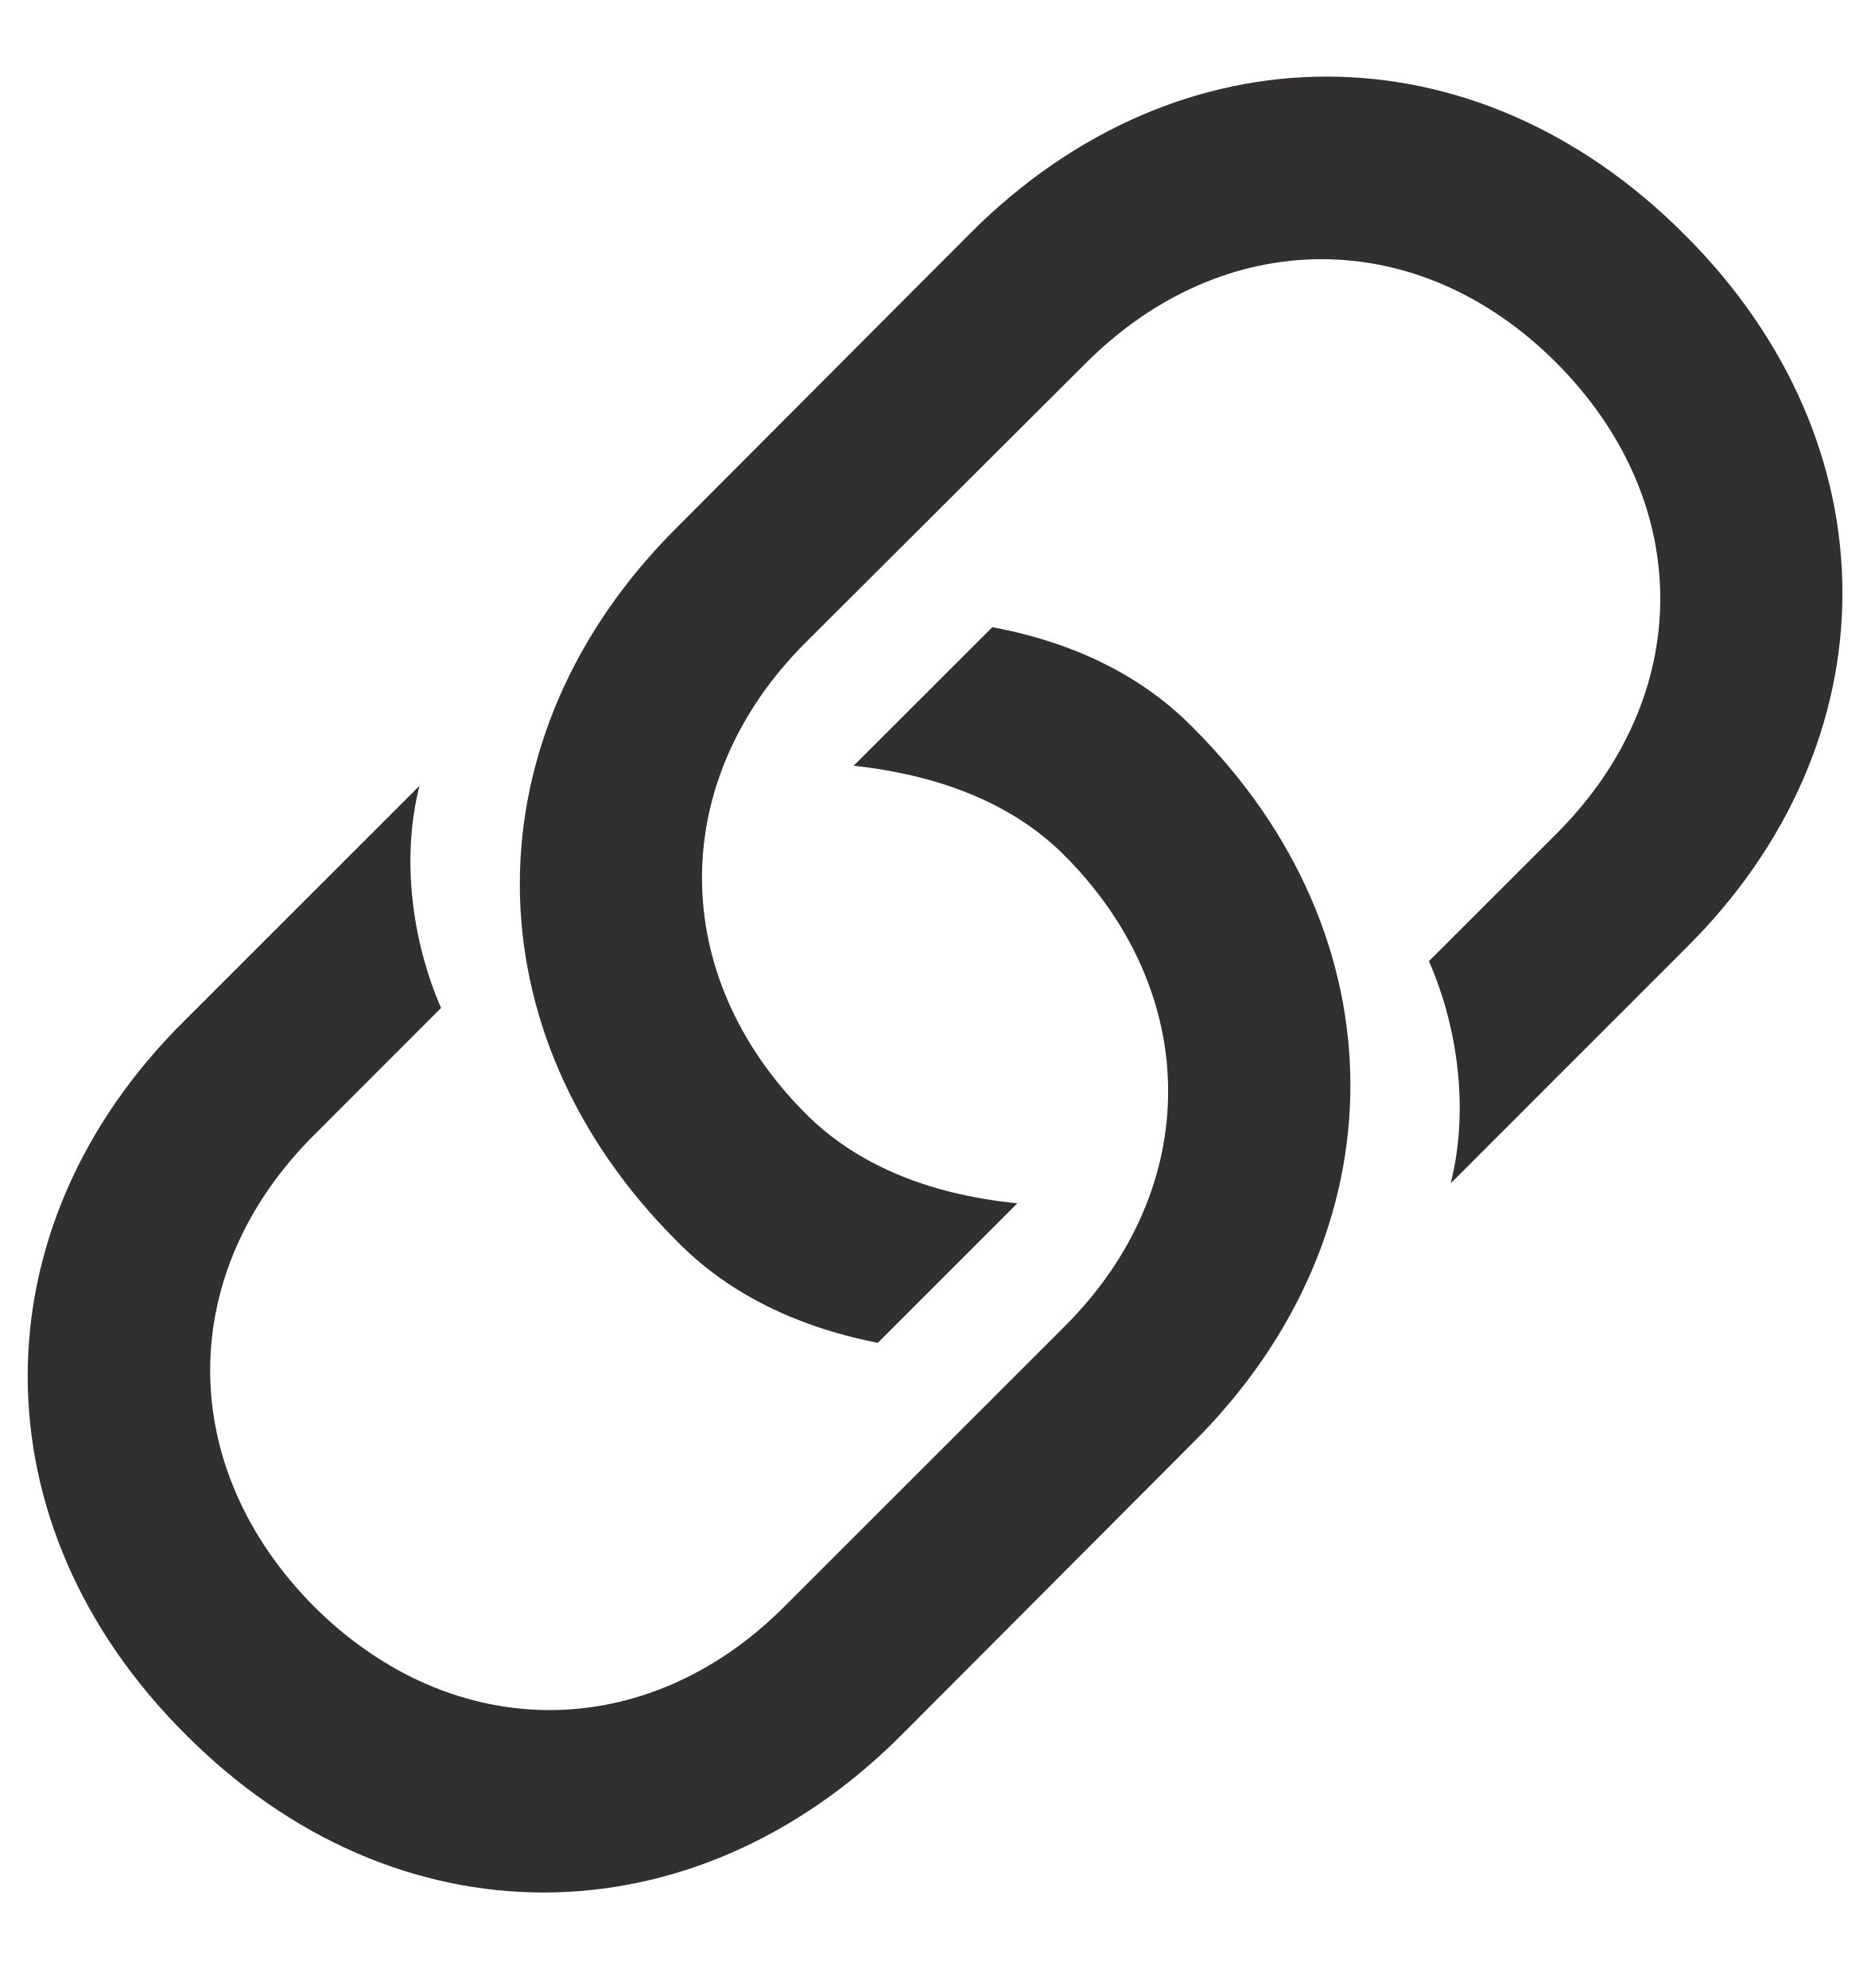
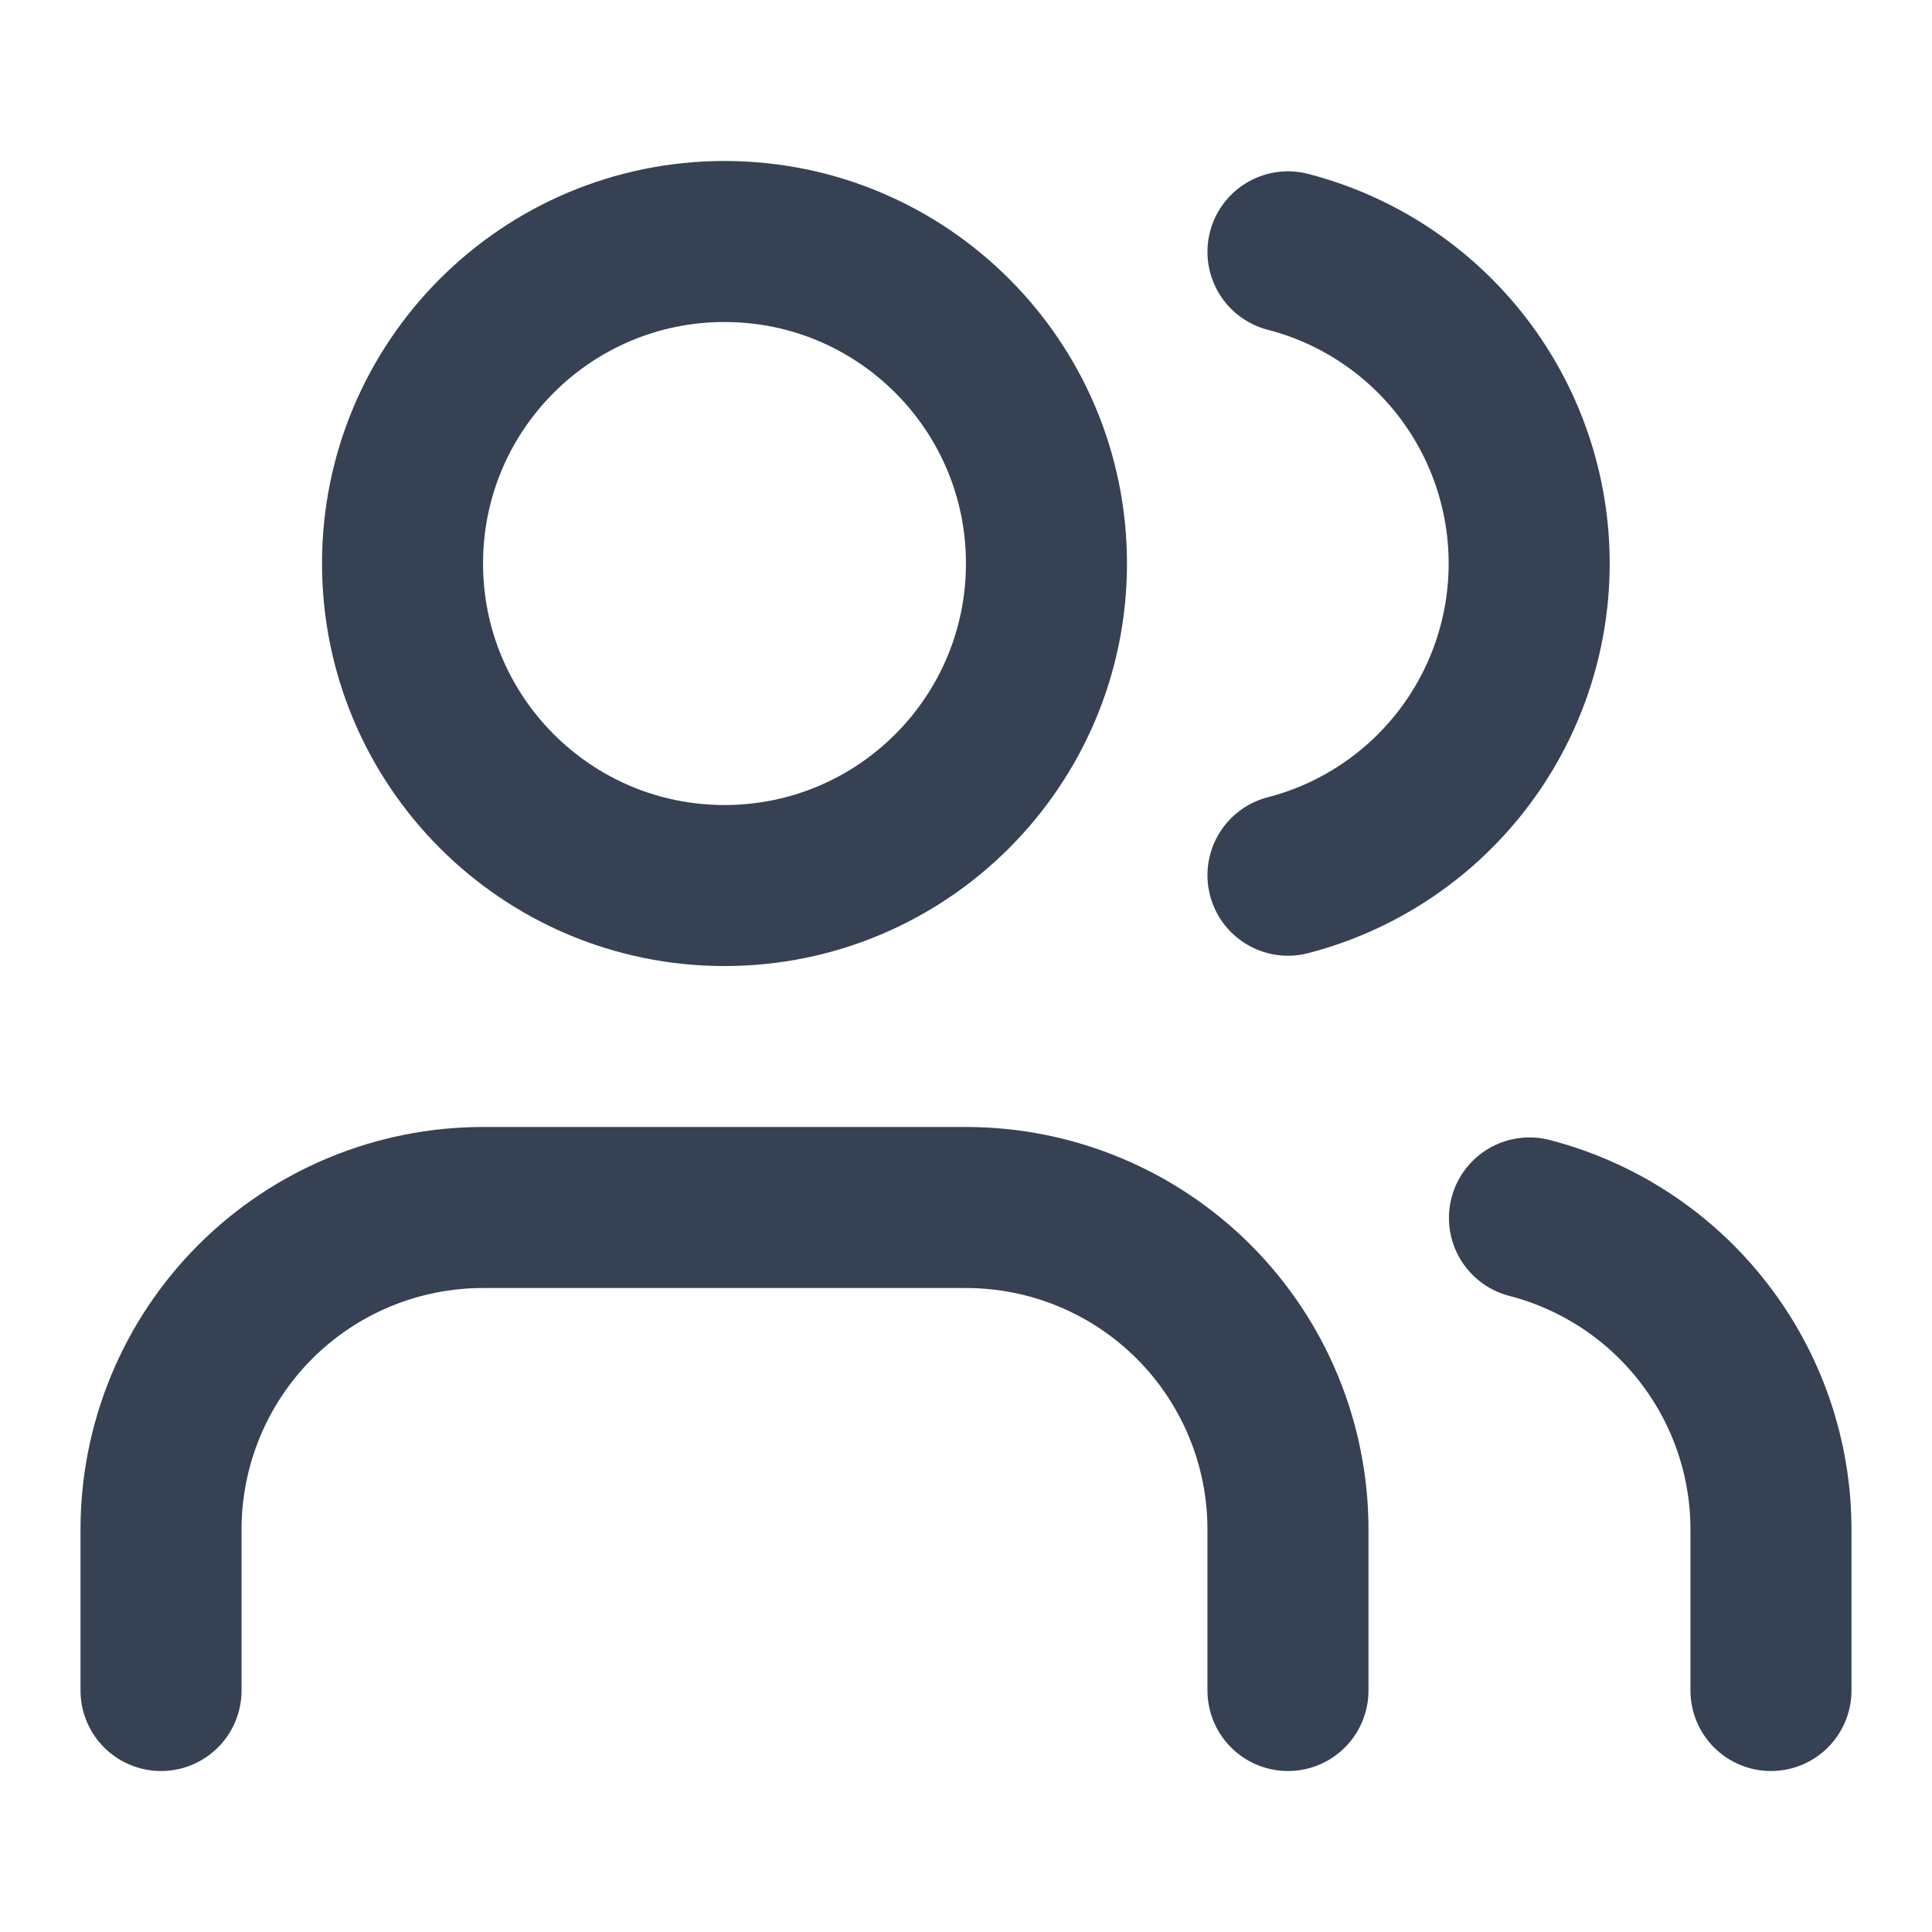
- <svg xmlns="http://www.w3.org/2000/svg" width="16" height="17" viewBox="0 0 16 17" fill="none">
-   <path d="M7.507 11.483C6.743 11.333 6.186 11.018 5.793 10.618C3.994 8.826 4.001 6.291 5.786 4.513L8.3 1.992C10.078 0.214 12.606 0.2 14.406 2.006C16.205 3.799 16.205 6.341 14.413 8.112L12.406 10.119C12.563 9.497 12.47 8.79 12.22 8.219L13.313 7.127C14.491 5.948 14.498 4.292 13.306 3.099C12.128 1.921 10.471 1.921 9.285 3.106L6.886 5.498C5.708 6.677 5.708 8.341 6.893 9.526C7.307 9.94 7.907 10.211 8.7 10.29L7.507 11.483ZM8.486 5.363C9.25 5.506 9.807 5.82 10.2 6.22C11.999 8.012 11.992 10.547 10.214 12.325L7.7 14.846C5.915 16.624 3.387 16.639 1.587 14.832C-0.212 13.039 -0.212 10.497 1.58 8.726L3.587 6.72C3.43 7.341 3.523 8.048 3.772 8.619L2.68 9.712C1.502 10.89 1.502 12.547 2.687 13.739C3.872 14.918 5.529 14.918 6.707 13.739L9.107 11.34C10.285 10.162 10.285 8.498 9.1 7.312C8.686 6.898 8.086 6.634 7.3 6.548L8.486 5.363Z" fill="#322F2F" style="fill:#322F2F;fill:color(display-p3 0.197 0.182 0.182);fill-opacity:1;" />
+ <svg xmlns="http://www.w3.org/2000/svg" width="20" height="20" viewBox="0 0 20 20" fill="none">
+   <path d="M13.333 17.5V15.833C13.333 14.949 12.982 14.101 12.357 13.476C11.732 12.851 10.884 12.5 10 12.5H5C4.116 12.5 3.268 12.851 2.643 13.476C2.018 14.101 1.667 14.949 1.667 15.833V17.5" stroke="#364153" stroke-width="1.667" stroke-linecap="round" stroke-linejoin="round" />
+   <path d="M13.333 2.607C14.048 2.792 14.681 3.209 15.133 3.793C15.585 4.377 15.83 5.095 15.83 5.833C15.83 6.572 15.585 7.289 15.133 7.873C14.681 8.457 14.048 8.875 13.333 9.06" stroke="#364153" stroke-width="1.667" stroke-linecap="round" stroke-linejoin="round" />
+   <path d="M18.333 17.5V15.833C18.333 15.095 18.087 14.377 17.634 13.794C17.182 13.21 16.548 12.793 15.833 12.608" stroke="#364153" stroke-width="1.667" stroke-linecap="round" stroke-linejoin="round" />
+   <path d="M7.5 9.167C9.341 9.167 10.833 7.674 10.833 5.833C10.833 3.992 9.341 2.5 7.5 2.5C5.659 2.5 4.167 3.992 4.167 5.833C4.167 7.674 5.659 9.167 7.5 9.167Z" stroke="#364153" stroke-width="1.667" stroke-linecap="round" stroke-linejoin="round" />
</svg>
